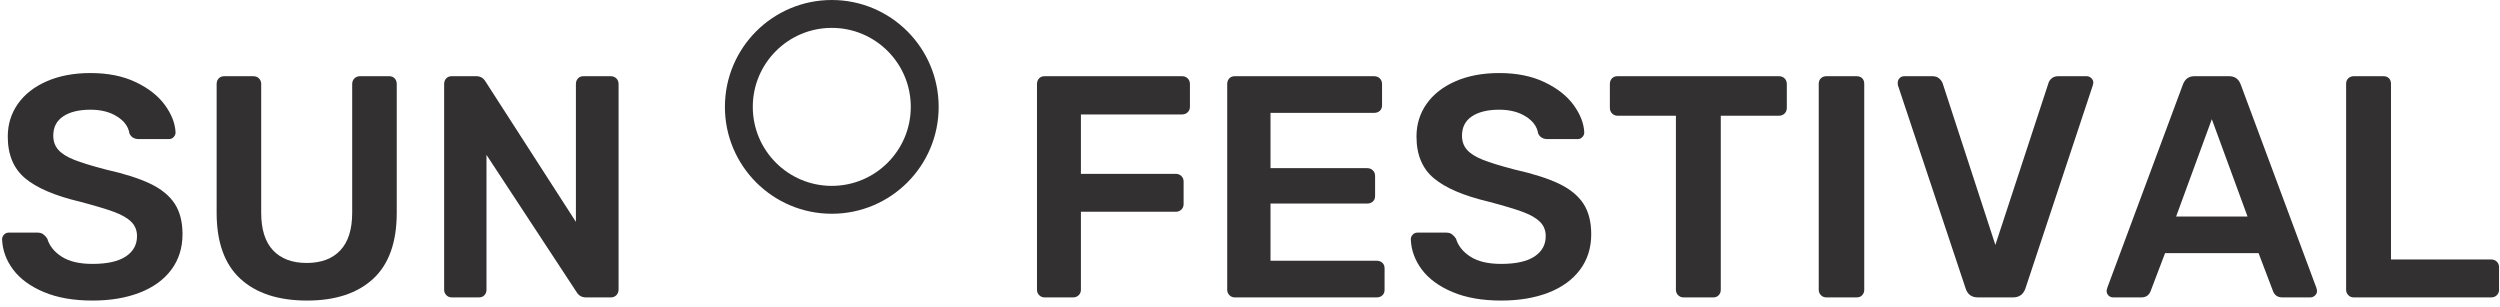
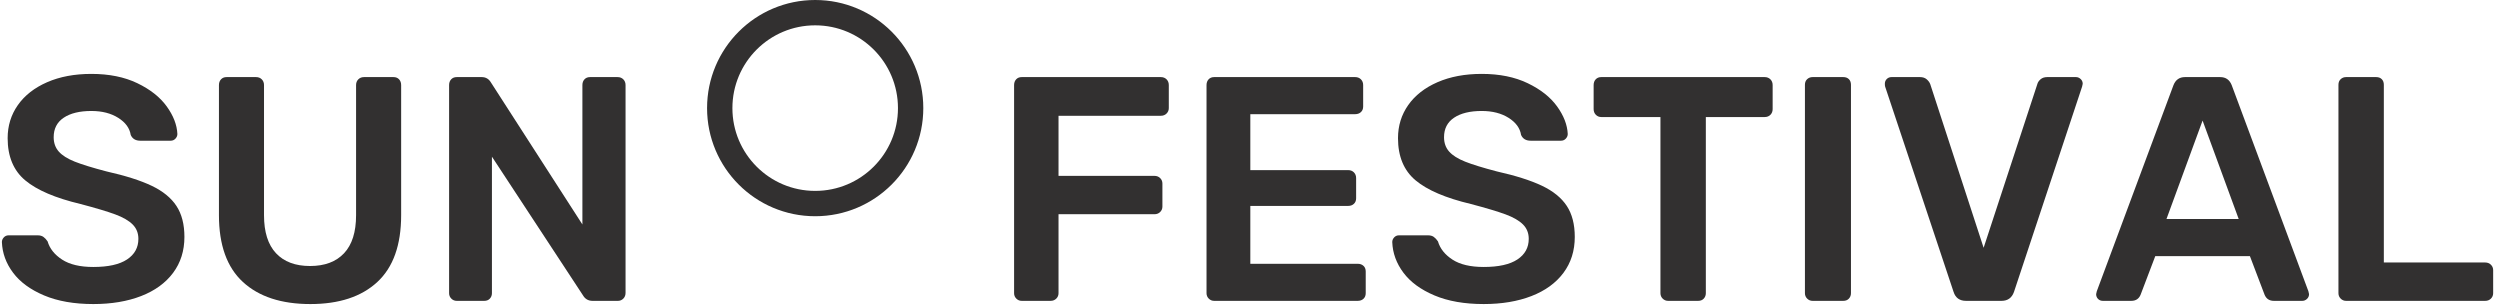
- <svg xmlns="http://www.w3.org/2000/svg" width="269px" height="33px" viewBox="0 0 269 33" version="1.1">
+ <svg xmlns="http://www.w3.org/2000/svg" width="296px" height="36px" viewBox="0 0 296 36" version="1.1">
  <g id="Page-1" stroke="none" stroke-width="1" fill="none" fill-rule="evenodd">
    <g id="Group-4" transform="translate(0.224, 0)">
-       <path d="M9.724,32.34 C7.684,32.34 5.939,32.034 4.488,31.422 C3.037,30.81 1.938,30.005 1.19,29.008 C0.442,28.011 0.045,26.923 1.0658141e-14,25.744 C1.0658141e-14,25.563 0.068,25.398 0.204,25.251 C0.34,25.104 0.51,25.03 0.714,25.03 L3.808,25.03 C4.057,25.03 4.261,25.087 4.42,25.2 C4.579,25.313 4.726,25.472 4.862,25.676 C5.089,26.447 5.604,27.093 6.409,27.614 C7.214,28.135 8.319,28.396 9.724,28.396 C11.311,28.396 12.506,28.13 13.311,27.597 C14.116,27.064 14.518,26.333 14.518,25.404 C14.518,24.792 14.314,24.282 13.906,23.874 C13.498,23.466 12.88,23.109 12.053,22.803 C11.226,22.497 9.996,22.129 8.364,21.698 C5.689,21.063 3.729,20.225 2.482,19.182 C1.235,18.139 0.612,16.643 0.612,14.694 C0.612,13.379 0.975,12.206 1.7,11.175 C2.425,10.144 3.462,9.333 4.811,8.744 C6.16,8.155 7.729,7.86 9.52,7.86 C11.401,7.86 13.028,8.189 14.399,8.846 C15.77,9.503 16.813,10.325 17.527,11.311 C18.241,12.297 18.621,13.277 18.666,14.252 C18.666,14.433 18.598,14.598 18.462,14.745 C18.326,14.892 18.156,14.966 17.952,14.966 L14.722,14.966 C14.223,14.966 13.883,14.762 13.702,14.354 C13.589,13.629 13.147,13.022 12.376,12.535 C11.605,12.048 10.653,11.804 9.52,11.804 C8.273,11.804 7.293,12.042 6.579,12.518 C5.865,12.994 5.508,13.685 5.508,14.592 C5.508,15.204 5.689,15.714 6.052,16.122 C6.415,16.53 6.981,16.887 7.752,17.193 C8.523,17.499 9.645,17.845 11.118,18.23 C13.135,18.683 14.739,19.193 15.929,19.76 C17.119,20.327 17.997,21.041 18.564,21.902 C19.131,22.763 19.414,23.863 19.414,25.2 C19.414,26.673 19.012,27.948 18.207,29.025 C17.402,30.102 16.269,30.923 14.807,31.49 C13.345,32.057 11.651,32.34 9.724,32.34 Z" id="Path" fill="#323030" fill-rule="nonzero" />
-       <path d="M32.81,32.34 C29.727,32.34 27.336,31.558 25.636,29.994 C23.936,28.43 23.086,26.061 23.086,22.888 L23.086,9.05 C23.086,8.801 23.16,8.597 23.307,8.438 C23.454,8.279 23.653,8.2 23.902,8.2 L27.03,8.2 C27.279,8.2 27.483,8.279 27.642,8.438 C27.801,8.597 27.88,8.801 27.88,9.05 L27.88,22.888 C27.88,24.679 28.305,26.027 29.155,26.934 C30.005,27.841 31.212,28.294 32.776,28.294 C34.34,28.294 35.547,27.841 36.397,26.934 C37.247,26.027 37.672,24.679 37.672,22.888 L37.672,9.05 C37.672,8.801 37.751,8.597 37.91,8.438 C38.069,8.279 38.273,8.2 38.522,8.2 L41.65,8.2 C41.899,8.2 42.098,8.279 42.245,8.438 C42.392,8.597 42.466,8.801 42.466,9.05 L42.466,22.888 C42.466,26.061 41.622,28.43 39.933,29.994 C38.244,31.558 35.87,32.34 32.81,32.34 Z" id="Path" fill="#323030" fill-rule="nonzero" />
-       <path d="M48.382,32 C48.155,32 47.963,31.921 47.804,31.762 C47.645,31.603 47.566,31.411 47.566,31.184 L47.566,9.05 C47.566,8.801 47.64,8.597 47.787,8.438 C47.934,8.279 48.133,8.2 48.382,8.2 L51.034,8.2 C51.465,8.2 51.793,8.393 52.02,8.778 L61.744,23.874 L61.744,9.05 C61.744,8.801 61.818,8.597 61.965,8.438 C62.112,8.279 62.311,8.2 62.56,8.2 L65.484,8.2 C65.733,8.2 65.937,8.279 66.096,8.438 C66.255,8.597 66.334,8.801 66.334,9.05 L66.334,31.15 C66.334,31.399 66.255,31.603 66.096,31.762 C65.937,31.921 65.745,32 65.518,32 L62.832,32 C62.379,32 62.039,31.807 61.812,31.422 L52.122,16.666 L52.122,31.184 C52.122,31.411 52.048,31.603 51.901,31.762 C51.754,31.921 51.555,32 51.306,32 L48.382,32 Z" id="Path" fill="#323030" fill-rule="nonzero" />
-       <g id="Group-3" transform="translate(111.356, 7.86)" fill="#323030" fill-rule="nonzero">
-         <path d="M0.816,24.14 C0.589,24.14 0.397,24.061 0.238,23.902 C0.079,23.743 -1.42108547e-14,23.551 -1.42108547e-14,23.324 L-1.42108547e-14,1.19 C-1.42108547e-14,0.941 0.074,0.737 0.221,0.578 C0.368,0.419 0.567,0.34 0.816,0.34 L15.606,0.34 C15.855,0.34 16.059,0.419 16.218,0.578 C16.377,0.737 16.456,0.941 16.456,1.19 L16.456,3.638 C16.456,3.865 16.377,4.057 16.218,4.216 C16.059,4.375 15.855,4.454 15.606,4.454 L4.726,4.454 L4.726,10.846 L14.926,10.846 C15.175,10.846 15.379,10.925 15.538,11.084 C15.697,11.243 15.776,11.435 15.776,11.662 L15.776,14.11 C15.776,14.337 15.697,14.529 15.538,14.688 C15.379,14.847 15.175,14.926 14.926,14.926 L4.726,14.926 L4.726,23.324 C4.726,23.551 4.647,23.743 4.488,23.902 C4.329,24.061 4.125,24.14 3.876,24.14 L0.816,24.14 Z" id="Path" />
-         <path d="M21.284,24.14 C21.057,24.14 20.865,24.061 20.706,23.902 C20.547,23.743 20.468,23.551 20.468,23.324 L20.468,1.19 C20.468,0.941 20.542,0.737 20.689,0.578 C20.836,0.419 21.035,0.34 21.284,0.34 L36.278,0.34 C36.527,0.34 36.731,0.419 36.89,0.578 C37.049,0.737 37.128,0.941 37.128,1.19 L37.128,3.468 C37.128,3.717 37.049,3.916 36.89,4.063 C36.731,4.21 36.527,4.284 36.278,4.284 L25.126,4.284 L25.126,10.234 L35.53,10.234 C35.779,10.234 35.983,10.313 36.142,10.472 C36.301,10.631 36.38,10.835 36.38,11.084 L36.38,13.226 C36.38,13.475 36.301,13.674 36.142,13.821 C35.983,13.968 35.779,14.042 35.53,14.042 L25.126,14.042 L25.126,20.196 L36.55,20.196 C36.799,20.196 37.003,20.27 37.162,20.417 C37.321,20.564 37.4,20.763 37.4,21.012 L37.4,23.324 C37.4,23.573 37.321,23.772 37.162,23.919 C37.003,24.066 36.799,24.14 36.55,24.14 L21.284,24.14 Z" id="Path" />
-         <path d="M49.946,24.48 C47.906,24.48 46.161,24.174 44.71,23.562 C43.259,22.95 42.16,22.145 41.412,21.148 C40.664,20.151 40.267,19.063 40.222,17.884 C40.222,17.703 40.29,17.538 40.426,17.391 C40.562,17.244 40.732,17.17 40.936,17.17 L44.03,17.17 C44.279,17.17 44.483,17.227 44.642,17.34 C44.801,17.453 44.948,17.612 45.084,17.816 C45.311,18.587 45.826,19.233 46.631,19.754 C47.436,20.275 48.541,20.536 49.946,20.536 C51.533,20.536 52.728,20.27 53.533,19.737 C54.338,19.204 54.74,18.473 54.74,17.544 C54.74,16.932 54.536,16.422 54.128,16.014 C53.72,15.606 53.102,15.249 52.275,14.943 C51.448,14.637 50.218,14.269 48.586,13.838 C45.911,13.203 43.951,12.365 42.704,11.322 C41.457,10.279 40.834,8.783 40.834,6.834 C40.834,5.519 41.197,4.346 41.922,3.315 C42.647,2.284 43.684,1.473 45.033,0.884 C46.382,0.295 47.951,0 49.742,0 C51.623,0 53.25,0.329 54.621,0.986 C55.992,1.643 57.035,2.465 57.749,3.451 C58.463,4.437 58.843,5.417 58.888,6.392 C58.888,6.573 58.82,6.738 58.684,6.885 C58.548,7.032 58.378,7.106 58.174,7.106 L54.944,7.106 C54.445,7.106 54.105,6.902 53.924,6.494 C53.811,5.769 53.369,5.162 52.598,4.675 C51.827,4.188 50.875,3.944 49.742,3.944 C48.495,3.944 47.515,4.182 46.801,4.658 C46.087,5.134 45.73,5.825 45.73,6.732 C45.73,7.344 45.911,7.854 46.274,8.262 C46.637,8.67 47.203,9.027 47.974,9.333 C48.745,9.639 49.867,9.985 51.34,10.37 C53.357,10.823 54.961,11.333 56.151,11.9 C57.341,12.467 58.219,13.181 58.786,14.042 C59.353,14.903 59.636,16.003 59.636,17.34 C59.636,18.813 59.234,20.088 58.429,21.165 C57.624,22.242 56.491,23.063 55.029,23.63 C53.567,24.197 51.873,24.48 49.946,24.48 Z" id="Path" />
-         <path d="M69.564,24.14 C69.337,24.14 69.145,24.061 68.986,23.902 C68.827,23.743 68.748,23.551 68.748,23.324 L68.748,4.59 L62.458,4.59 C62.231,4.59 62.039,4.511 61.88,4.352 C61.721,4.193 61.642,3.989 61.642,3.74 L61.642,1.19 C61.642,0.941 61.716,0.737 61.863,0.578 C62.01,0.419 62.209,0.34 62.458,0.34 L79.832,0.34 C80.081,0.34 80.285,0.419 80.444,0.578 C80.603,0.737 80.682,0.941 80.682,1.19 L80.682,3.74 C80.682,3.989 80.603,4.193 80.444,4.352 C80.285,4.511 80.081,4.59 79.832,4.59 L73.576,4.59 L73.576,23.324 C73.576,23.551 73.502,23.743 73.355,23.902 C73.208,24.061 73.009,24.14 72.76,24.14 L69.564,24.14 Z" id="Path" />
-         <path d="M84.932,24.14 C84.705,24.14 84.513,24.061 84.354,23.902 C84.195,23.743 84.116,23.551 84.116,23.324 L84.116,1.156 C84.116,0.907 84.195,0.708 84.354,0.561 C84.513,0.414 84.705,0.34 84.932,0.34 L88.196,0.34 C88.445,0.34 88.644,0.414 88.791,0.561 C88.938,0.708 89.012,0.907 89.012,1.156 L89.012,23.324 C89.012,23.551 88.938,23.743 88.791,23.902 C88.644,24.061 88.445,24.14 88.196,24.14 L84.932,24.14 Z" id="Path" />
-         <path d="M101.252,24.14 C100.572,24.14 100.13,23.823 99.926,23.188 L92.65,1.36 C92.627,1.292 92.616,1.19 92.616,1.054 C92.616,0.85 92.684,0.68 92.82,0.544 C92.956,0.408 93.126,0.34 93.33,0.34 L96.356,0.34 C96.651,0.34 96.889,0.419 97.07,0.578 C97.251,0.737 97.376,0.907 97.444,1.088 L103.122,18.496 L108.834,1.088 C108.879,0.907 108.993,0.737 109.174,0.578 C109.355,0.419 109.593,0.34 109.888,0.34 L112.948,0.34 C113.129,0.34 113.294,0.408 113.441,0.544 C113.588,0.68 113.662,0.85 113.662,1.054 L113.594,1.36 L106.352,23.188 C106.125,23.823 105.683,24.14 105.026,24.14 L101.252,24.14 Z" id="Path" />
-         <path d="M115.804,24.14 C115.6,24.14 115.43,24.072 115.294,23.936 C115.158,23.8 115.09,23.63 115.09,23.426 L115.158,23.12 L123.318,1.19 C123.545,0.623 123.953,0.34 124.542,0.34 L128.282,0.34 C128.871,0.34 129.279,0.623 129.506,1.19 L137.666,23.12 L137.734,23.426 C137.734,23.63 137.66,23.8 137.513,23.936 C137.366,24.072 137.201,24.14 137.02,24.14 L133.994,24.14 C133.518,24.14 133.189,23.925 133.008,23.494 L131.444,19.38 L121.38,19.38 L119.816,23.494 C119.635,23.925 119.306,24.14 118.83,24.14 L115.804,24.14 Z M122.57,15.436 L130.254,15.436 L126.412,4.964 L122.57,15.436 Z" id="Shape" />
-         <path d="M141.678,24.14 C141.451,24.14 141.259,24.061 141.1,23.902 C140.941,23.743 140.862,23.551 140.862,23.324 L140.862,1.156 C140.862,0.907 140.941,0.708 141.1,0.561 C141.259,0.414 141.451,0.34 141.678,0.34 L144.874,0.34 C145.123,0.34 145.322,0.414 145.469,0.561 C145.616,0.708 145.69,0.907 145.69,1.156 L145.69,20.06 L156.468,20.06 C156.717,20.06 156.921,20.139 157.08,20.298 C157.239,20.457 157.318,20.649 157.318,20.876 L157.318,23.324 C157.318,23.551 157.239,23.743 157.08,23.902 C156.921,24.061 156.717,24.14 156.468,24.14 L141.678,24.14 Z" id="Path" />
+       <path d="M10.824,36 C8.554,36 6.611,35.659 4.996,34.978 C3.381,34.297 2.157,33.401 1.325,32.291 C0.492,31.181 0.05,29.97 1.09626594e-14,28.658 C1.09626594e-14,28.456 0.076,28.273 0.227,28.109 C0.378,27.945 0.568,27.863 0.795,27.863 L4.239,27.863 C4.517,27.863 4.744,27.926 4.92,28.052 C5.097,28.178 5.261,28.355 5.412,28.582 C5.665,29.44 6.239,30.159 7.134,30.739 C8.03,31.319 9.26,31.61 10.824,31.61 C12.591,31.61 13.922,31.313 14.817,30.72 C15.713,30.127 16.161,29.314 16.161,28.279 C16.161,27.598 15.934,27.03 15.48,26.576 C15.026,26.122 14.338,25.724 13.417,25.384 C12.496,25.043 11.127,24.633 9.311,24.154 C6.333,23.447 4.151,22.514 2.763,21.353 C1.375,20.192 0.681,18.527 0.681,16.357 C0.681,14.894 1.085,13.588 1.892,12.44 C2.7,11.292 3.854,10.39 5.355,9.734 C6.857,9.078 8.604,8.75 10.597,8.75 C12.692,8.75 14.502,9.115 16.029,9.847 C17.555,10.579 18.716,11.494 19.511,12.591 C20.305,13.689 20.728,14.78 20.778,15.865 C20.778,16.067 20.703,16.25 20.551,16.414 C20.4,16.578 20.211,16.66 19.984,16.66 L16.388,16.66 C15.833,16.66 15.455,16.433 15.253,15.978 C15.127,15.171 14.635,14.496 13.777,13.954 C12.919,13.411 11.859,13.14 10.597,13.14 C9.21,13.14 8.118,13.405 7.324,13.935 C6.529,14.465 6.131,15.234 6.131,16.243 C6.131,16.925 6.333,17.492 6.737,17.947 C7.141,18.401 7.771,18.798 8.629,19.139 C9.487,19.479 10.736,19.864 12.376,20.293 C14.622,20.798 16.407,21.365 17.732,21.996 C19.056,22.627 20.034,23.422 20.665,24.381 C21.296,25.34 21.611,26.563 21.611,28.052 C21.611,29.692 21.163,31.111 20.268,32.31 C19.372,33.508 18.11,34.423 16.483,35.054 C14.855,35.685 12.969,36 10.824,36 Z" id="Path" fill="#323030" fill-rule="nonzero" />
+       <path d="M36.523,36 C33.092,36 30.43,35.129 28.537,33.388 C26.645,31.647 25.699,29.011 25.699,25.478 L25.699,10.074 C25.699,9.797 25.781,9.57 25.945,9.393 C26.109,9.216 26.329,9.128 26.607,9.128 L30.089,9.128 C30.367,9.128 30.594,9.216 30.77,9.393 C30.947,9.57 31.035,9.797 31.035,10.074 L31.035,25.478 C31.035,27.472 31.508,28.973 32.455,29.982 C33.401,30.991 34.744,31.496 36.485,31.496 C38.226,31.496 39.57,30.991 40.516,29.982 C41.462,28.973 41.935,27.472 41.935,25.478 L41.935,10.074 C41.935,9.797 42.024,9.57 42.2,9.393 C42.377,9.216 42.604,9.128 42.882,9.128 L46.364,9.128 C46.641,9.128 46.862,9.216 47.026,9.393 C47.19,9.57 47.272,9.797 47.272,10.074 L47.272,25.478 C47.272,29.011 46.332,31.647 44.452,33.388 C42.573,35.129 39.929,36 36.523,36 Z" id="Path" fill="#323030" fill-rule="nonzero" />
+       <path d="M53.858,35.622 C53.605,35.622 53.391,35.533 53.214,35.357 C53.037,35.18 52.949,34.965 52.949,34.713 L52.949,10.074 C52.949,9.797 53.031,9.57 53.195,9.393 C53.359,9.216 53.58,9.128 53.858,9.128 L56.81,9.128 C57.289,9.128 57.655,9.342 57.907,9.771 L68.732,26.576 L68.732,10.074 C68.732,9.797 68.814,9.57 68.978,9.393 C69.142,9.216 69.363,9.128 69.64,9.128 L72.895,9.128 C73.173,9.128 73.4,9.216 73.576,9.393 C73.753,9.57 73.841,9.797 73.841,10.074 L73.841,34.675 C73.841,34.953 73.753,35.18 73.576,35.357 C73.4,35.533 73.185,35.622 72.933,35.622 L69.943,35.622 C69.438,35.622 69.06,35.407 68.807,34.978 L58.021,18.552 L58.021,34.713 C58.021,34.965 57.939,35.18 57.775,35.357 C57.611,35.533 57.39,35.622 57.112,35.622 L53.858,35.622 Z" id="Path" fill="#323030" fill-rule="nonzero" />
+       <g id="Group-3" transform="translate(119.8442, 8.7495)" fill="#323030" fill-rule="nonzero">
+         <path d="M0.908,26.872 C0.656,26.872 0.442,26.784 0.265,26.607 C0.088,26.43 -1.46168791e-14,26.216 -1.46168791e-14,25.964 L-1.46168791e-14,1.325 C-1.46168791e-14,1.047 0.082,0.82 0.246,0.643 C0.41,0.467 0.631,0.378 0.908,0.378 L17.372,0.378 C17.65,0.378 17.877,0.467 18.053,0.643 C18.23,0.82 18.318,1.047 18.318,1.325 L18.318,4.05 C18.318,4.302 18.23,4.517 18.053,4.693 C17.877,4.87 17.65,4.958 17.372,4.958 L5.261,4.958 L5.261,12.073 L16.615,12.073 C16.893,12.073 17.12,12.162 17.296,12.338 C17.473,12.515 17.561,12.729 17.561,12.982 L17.561,15.707 C17.561,15.959 17.473,16.174 17.296,16.35 C17.12,16.527 16.893,16.615 16.615,16.615 L5.261,16.615 L5.261,25.964 C5.261,26.216 5.173,26.43 4.996,26.607 C4.819,26.784 4.592,26.872 4.315,26.872 L0.908,26.872 Z" id="Path" />
+         <path d="M23.693,26.872 C23.44,26.872 23.226,26.784 23.049,26.607 C22.873,26.43 22.784,26.216 22.784,25.964 L22.784,1.325 C22.784,1.047 22.866,0.82 23.03,0.643 C23.194,0.467 23.415,0.378 23.693,0.378 L40.384,0.378 C40.661,0.378 40.888,0.467 41.065,0.643 C41.242,0.82 41.33,1.047 41.33,1.325 L41.33,3.86 C41.33,4.138 41.242,4.359 41.065,4.523 C40.888,4.687 40.661,4.769 40.384,4.769 L27.97,4.769 L27.97,11.392 L39.551,11.392 C39.829,11.392 40.056,11.481 40.232,11.657 C40.409,11.834 40.497,12.061 40.497,12.338 L40.497,14.723 C40.497,15 40.409,15.221 40.232,15.385 C40.056,15.549 39.829,15.631 39.551,15.631 L27.97,15.631 L27.97,22.482 L40.686,22.482 C40.964,22.482 41.191,22.564 41.368,22.728 C41.544,22.892 41.633,23.112 41.633,23.39 L41.633,25.964 C41.633,26.241 41.544,26.462 41.368,26.626 C41.191,26.79 40.964,26.872 40.686,26.872 L23.693,26.872 Z" id="Path" />
+         <path d="M55.599,27.25 C53.328,27.25 51.385,26.91 49.77,26.229 C48.155,25.547 46.931,24.652 46.099,23.541 C45.266,22.431 44.824,21.22 44.774,19.908 C44.774,19.706 44.85,19.523 45.001,19.359 C45.153,19.195 45.342,19.113 45.569,19.113 L49.013,19.113 C49.291,19.113 49.518,19.176 49.694,19.302 C49.871,19.429 50.035,19.605 50.186,19.832 C50.439,20.69 51.013,21.409 51.908,21.99 C52.804,22.57 54.034,22.86 55.599,22.86 C57.365,22.86 58.696,22.564 59.591,21.971 C60.487,21.378 60.935,20.564 60.935,19.529 C60.935,18.848 60.708,18.281 60.254,17.826 C59.8,17.372 59.112,16.975 58.191,16.634 C57.27,16.294 55.901,15.883 54.085,15.404 C51.107,14.698 48.925,13.764 47.537,12.603 C46.149,11.443 45.455,9.777 45.455,7.607 C45.455,6.144 45.859,4.838 46.666,3.69 C47.474,2.542 48.628,1.64 50.129,0.984 C51.631,0.328 53.378,0 55.371,0 C57.466,0 59.276,0.366 60.803,1.098 C62.329,1.829 63.49,2.744 64.285,3.842 C65.079,4.939 65.502,6.03 65.553,7.115 C65.553,7.317 65.477,7.5 65.325,7.664 C65.174,7.828 64.985,7.91 64.758,7.91 L61.162,7.91 C60.607,7.91 60.229,7.683 60.027,7.229 C59.901,6.422 59.409,5.747 58.551,5.204 C57.693,4.662 56.633,4.39 55.371,4.39 C53.984,4.39 52.892,4.655 52.098,5.185 C51.303,5.715 50.905,6.485 50.905,7.494 C50.905,8.175 51.107,8.743 51.511,9.197 C51.915,9.651 52.545,10.049 53.403,10.389 C54.261,10.73 55.51,11.115 57.15,11.544 C59.396,12.048 61.181,12.616 62.506,13.247 C63.83,13.878 64.808,14.672 65.439,15.631 C66.07,16.59 66.385,17.814 66.385,19.302 C66.385,20.942 65.937,22.362 65.042,23.56 C64.146,24.759 62.884,25.673 61.257,26.304 C59.629,26.935 57.743,27.25 55.599,27.25 Z" id="Path" />
+         <path d="M77.437,26.872 C77.184,26.872 76.97,26.784 76.793,26.607 C76.617,26.43 76.528,26.216 76.528,25.964 L76.528,5.109 L69.527,5.109 C69.274,5.109 69.06,5.021 68.883,4.845 C68.706,4.668 68.618,4.441 68.618,4.163 L68.618,1.325 C68.618,1.047 68.7,0.82 68.864,0.643 C69.028,0.467 69.249,0.378 69.527,0.378 L88.867,0.378 C89.144,0.378 89.371,0.467 89.548,0.643 C89.725,0.82 89.813,1.047 89.813,1.325 L89.813,4.163 C89.813,4.441 89.725,4.668 89.548,4.845 C89.371,5.021 89.144,5.109 88.867,5.109 L81.903,5.109 L81.903,25.964 C81.903,26.216 81.821,26.43 81.657,26.607 C81.493,26.784 81.272,26.872 80.994,26.872 L77.437,26.872 Z" id="Path" />
+         <path d="M94.544,26.872 C94.292,26.872 94.077,26.784 93.901,26.607 C93.724,26.43 93.636,26.216 93.636,25.964 L93.636,1.287 C93.636,1.009 93.724,0.788 93.901,0.624 C94.077,0.46 94.292,0.378 94.544,0.378 L98.177,0.378 C98.455,0.378 98.676,0.46 98.84,0.624 C99.004,0.788 99.086,1.009 99.086,1.287 L99.086,25.964 C99.086,26.216 99.004,26.43 98.84,26.607 C98.676,26.784 98.455,26.872 98.177,26.872 L94.544,26.872 Z" id="Path" />
+         <path d="M112.711,26.872 C111.954,26.872 111.462,26.519 111.235,25.812 L103.135,1.514 C103.11,1.438 103.098,1.325 103.098,1.173 C103.098,0.946 103.173,0.757 103.325,0.606 C103.476,0.454 103.665,0.378 103.892,0.378 L107.261,0.378 C107.589,0.378 107.854,0.467 108.056,0.643 C108.258,0.82 108.396,1.009 108.472,1.211 L114.793,20.589 L121.151,1.211 C121.201,1.009 121.328,0.82 121.529,0.643 C121.731,0.467 121.996,0.378 122.324,0.378 L125.731,0.378 C125.932,0.378 126.115,0.454 126.279,0.606 C126.443,0.757 126.525,0.946 126.525,1.173 L126.45,1.514 L118.388,25.812 C118.136,26.519 117.644,26.872 116.912,26.872 L112.711,26.872 Z" id="Path" />
+         <path d="M128.91,26.872 C128.683,26.872 128.494,26.796 128.342,26.645 C128.191,26.494 128.115,26.304 128.115,26.077 L128.191,25.737 L137.274,1.325 C137.527,0.694 137.981,0.378 138.637,0.378 L142.8,0.378 C143.456,0.378 143.91,0.694 144.163,1.325 L153.246,25.737 L153.322,26.077 C153.322,26.304 153.24,26.494 153.076,26.645 C152.912,26.796 152.729,26.872 152.527,26.872 L149.158,26.872 C148.629,26.872 148.263,26.632 148.061,26.153 L146.32,21.573 L135.117,21.573 L133.376,26.153 C133.174,26.632 132.808,26.872 132.278,26.872 L128.91,26.872 Z M136.442,17.183 L144.995,17.183 L140.718,5.526 L136.442,17.183 Z" id="Shape" />
+         <path d="M157.712,26.872 C157.46,26.872 157.245,26.784 157.069,26.607 C156.892,26.43 156.804,26.216 156.804,25.964 L156.804,1.287 C156.804,1.009 156.892,0.788 157.069,0.624 C157.245,0.46 157.46,0.378 157.712,0.378 L161.27,0.378 C161.547,0.378 161.768,0.46 161.932,0.624 C162.096,0.788 162.178,1.009 162.178,1.287 L162.178,22.33 L174.176,22.33 C174.453,22.33 174.681,22.419 174.857,22.595 C175.034,22.772 175.122,22.986 175.122,23.239 L175.122,25.964 C175.122,26.216 175.034,26.43 174.857,26.607 C174.681,26.784 174.453,26.872 174.176,26.872 L157.712,26.872 Z" id="Path" />
      </g>
-       <circle id="Oval" stroke="#323030" stroke-width="3" cx="89.276" cy="11.5" r="10" />
+       <circle id="Oval" stroke="#323030" stroke-width="3" cx="96.294" cy="12.801" r="11.301" />
    </g>
  </g>
</svg>
